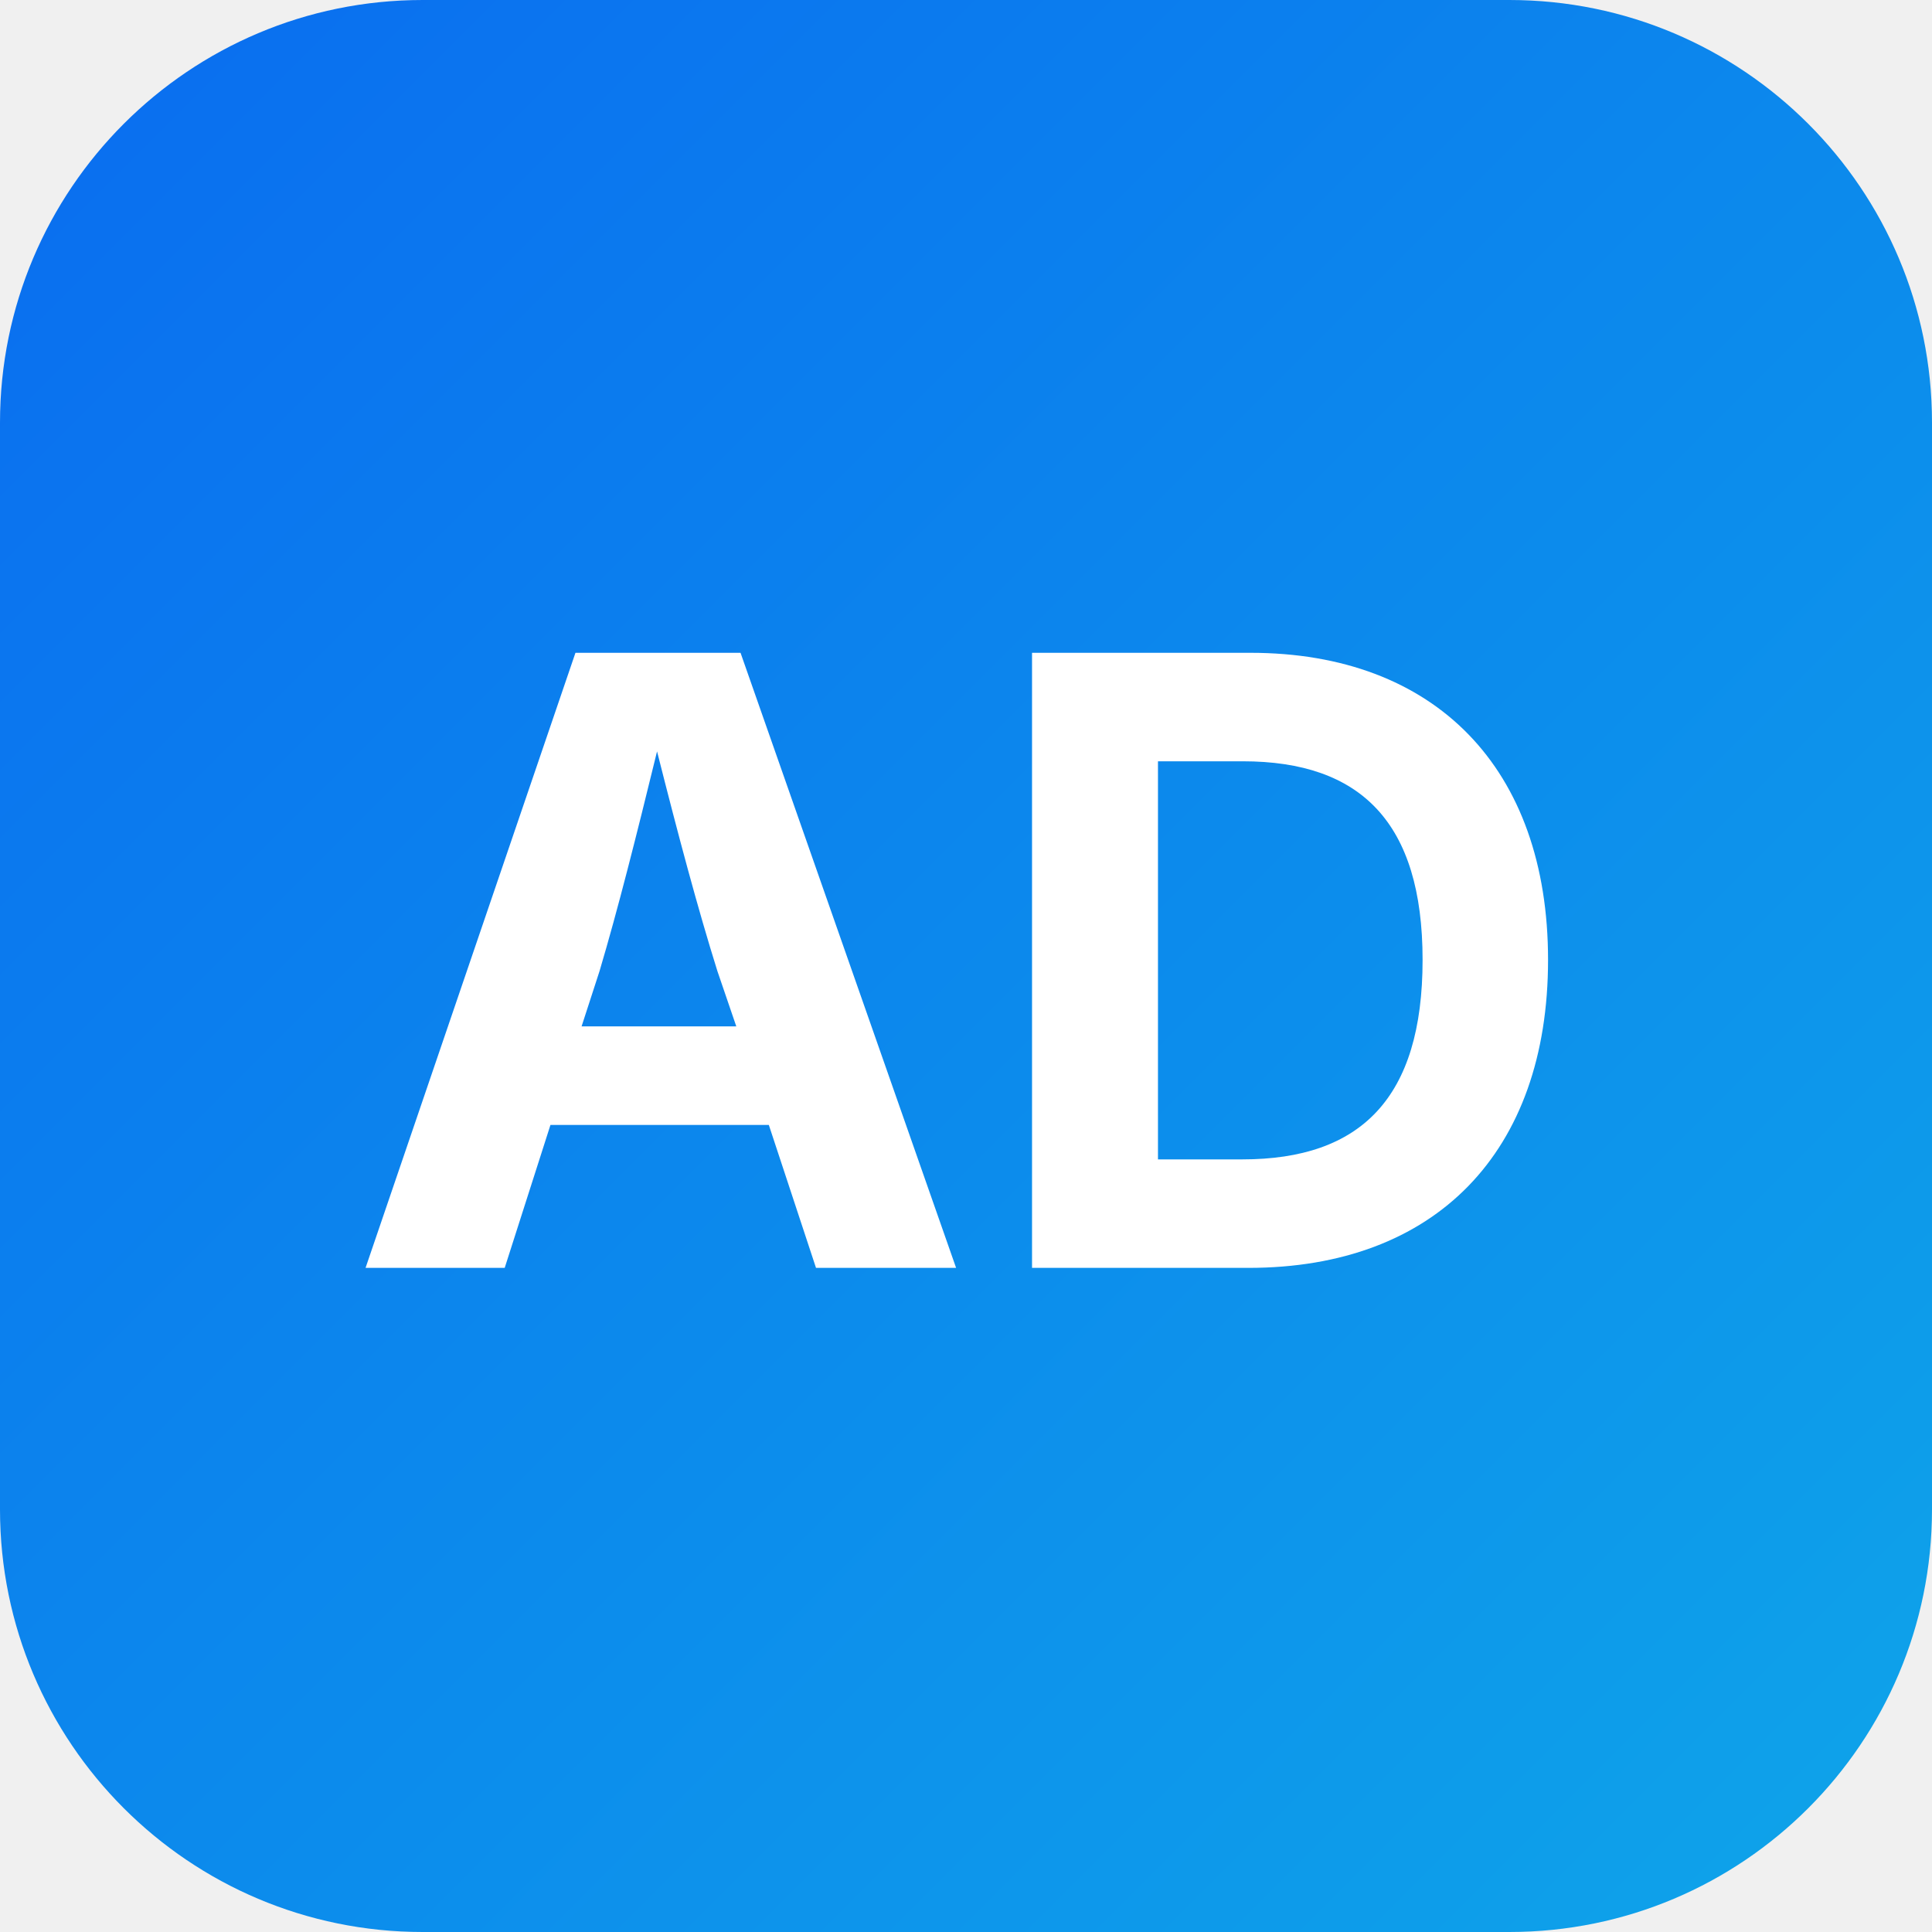
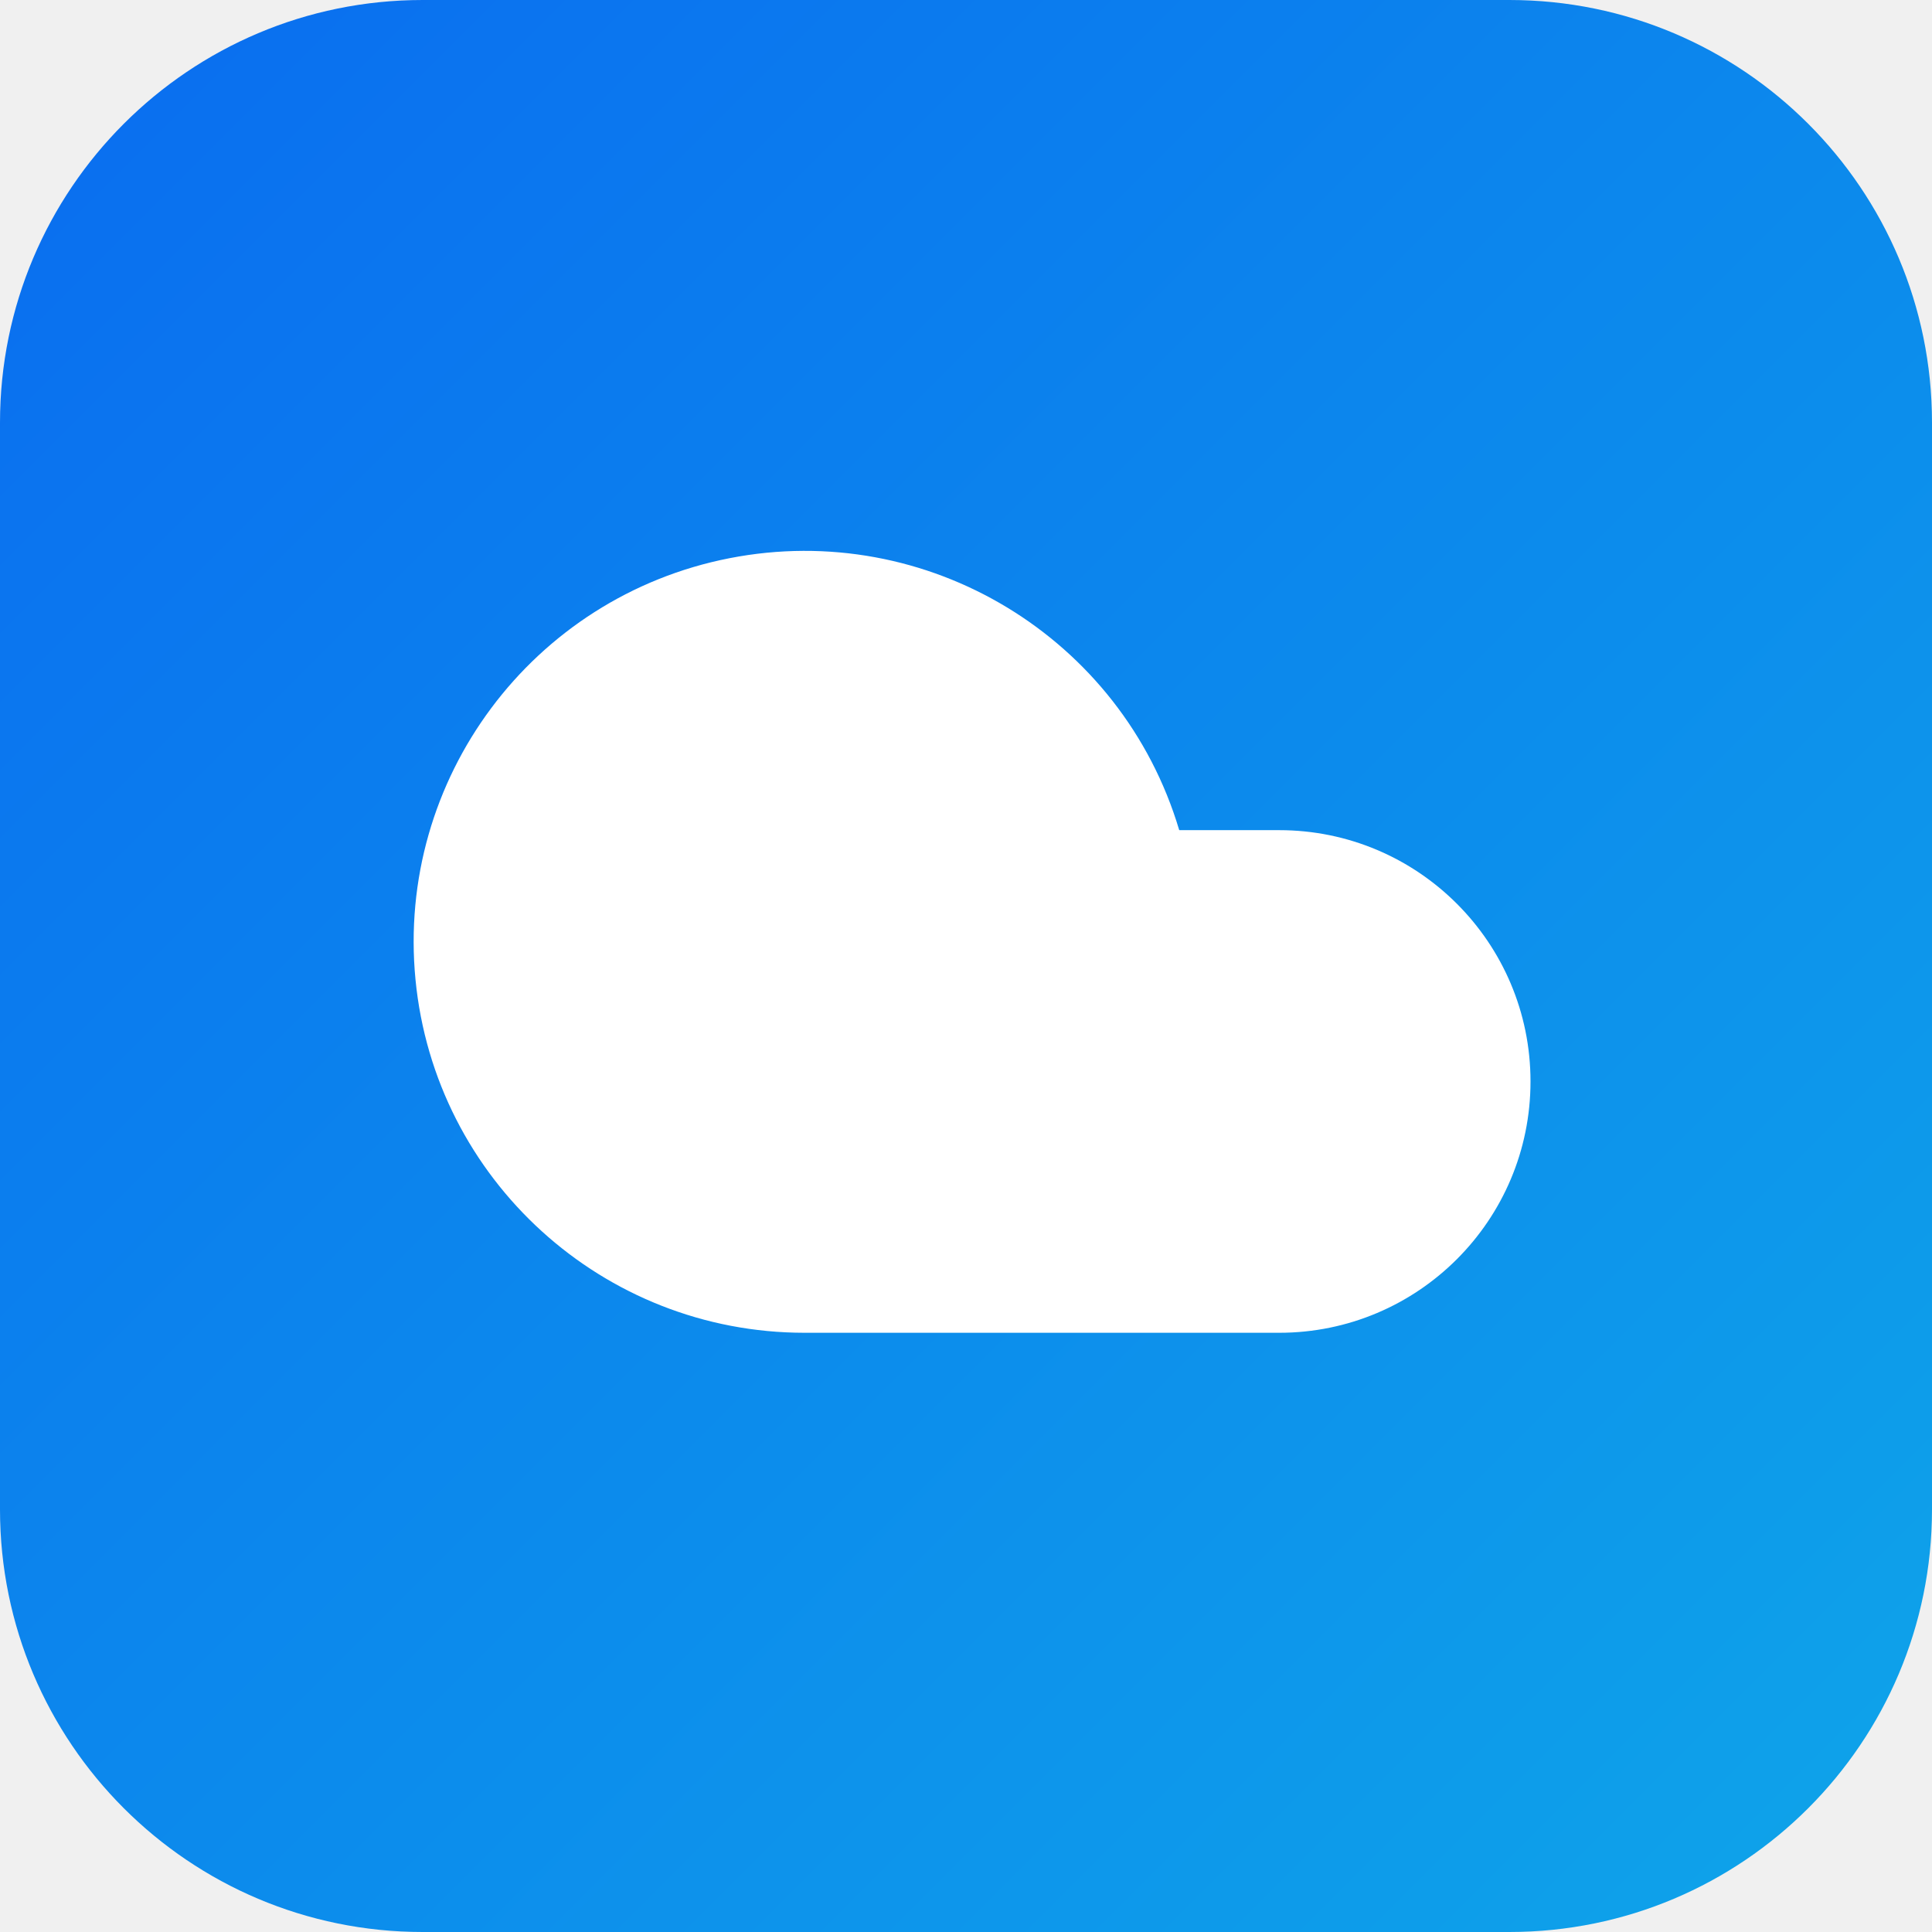
<svg xmlns="http://www.w3.org/2000/svg" viewBox="0 0 64 64">
  <defs>
    <linearGradient id="g" x1="0" y1="0" x2="1" y2="1">
      <stop offset="0" stop-color="#0a6cf0" />
      <stop offset="1" stop-color="#0ea5e9" />
    </linearGradient>
  </defs>
  <rect width="64" height="64" rx="14" fill="url(#g)" />
-   <text x="32" y="42" text-anchor="middle" font-family="Inter,Arial,sans-serif" font-size="28" font-weight="700" fill="#fff">AD</text>
+   <path transform="translate(10 9) scale(1.85)" fill="#fff" d="M17.5 19H9a7 7 0 1 1 6.71-9h1.79a4.5 4.5 0 1 1 0 9Z" />
</svg>
